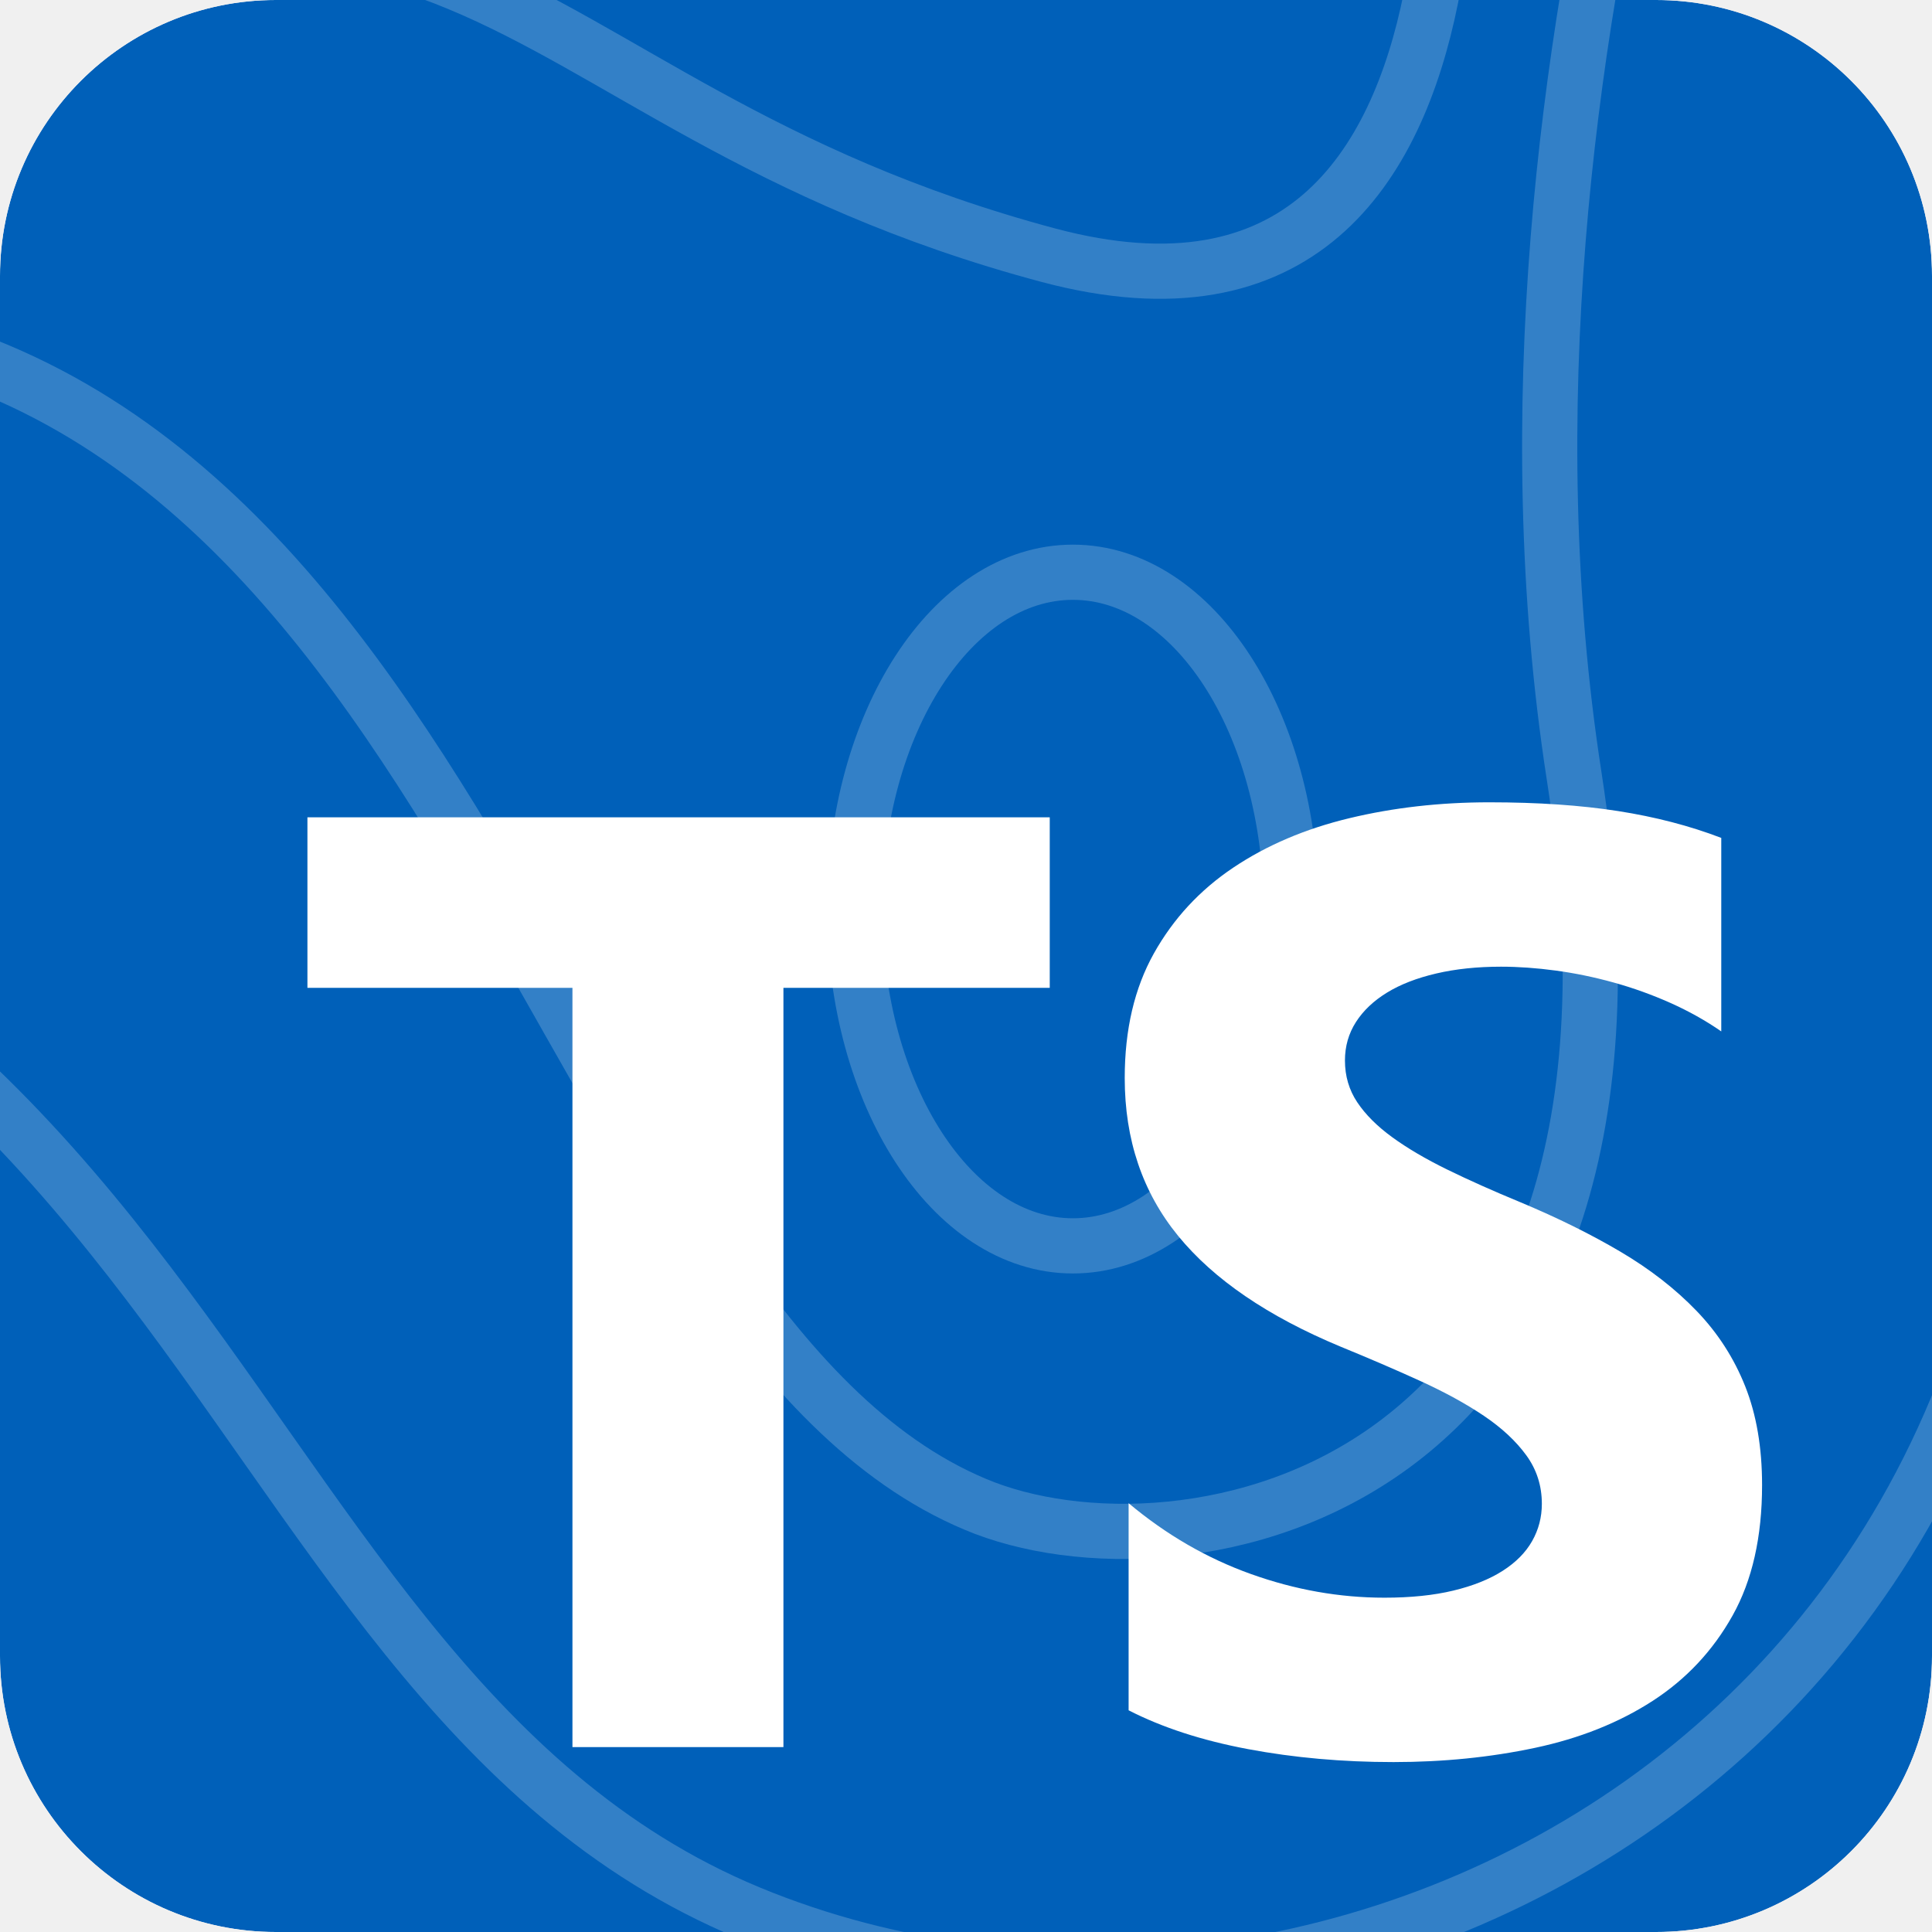
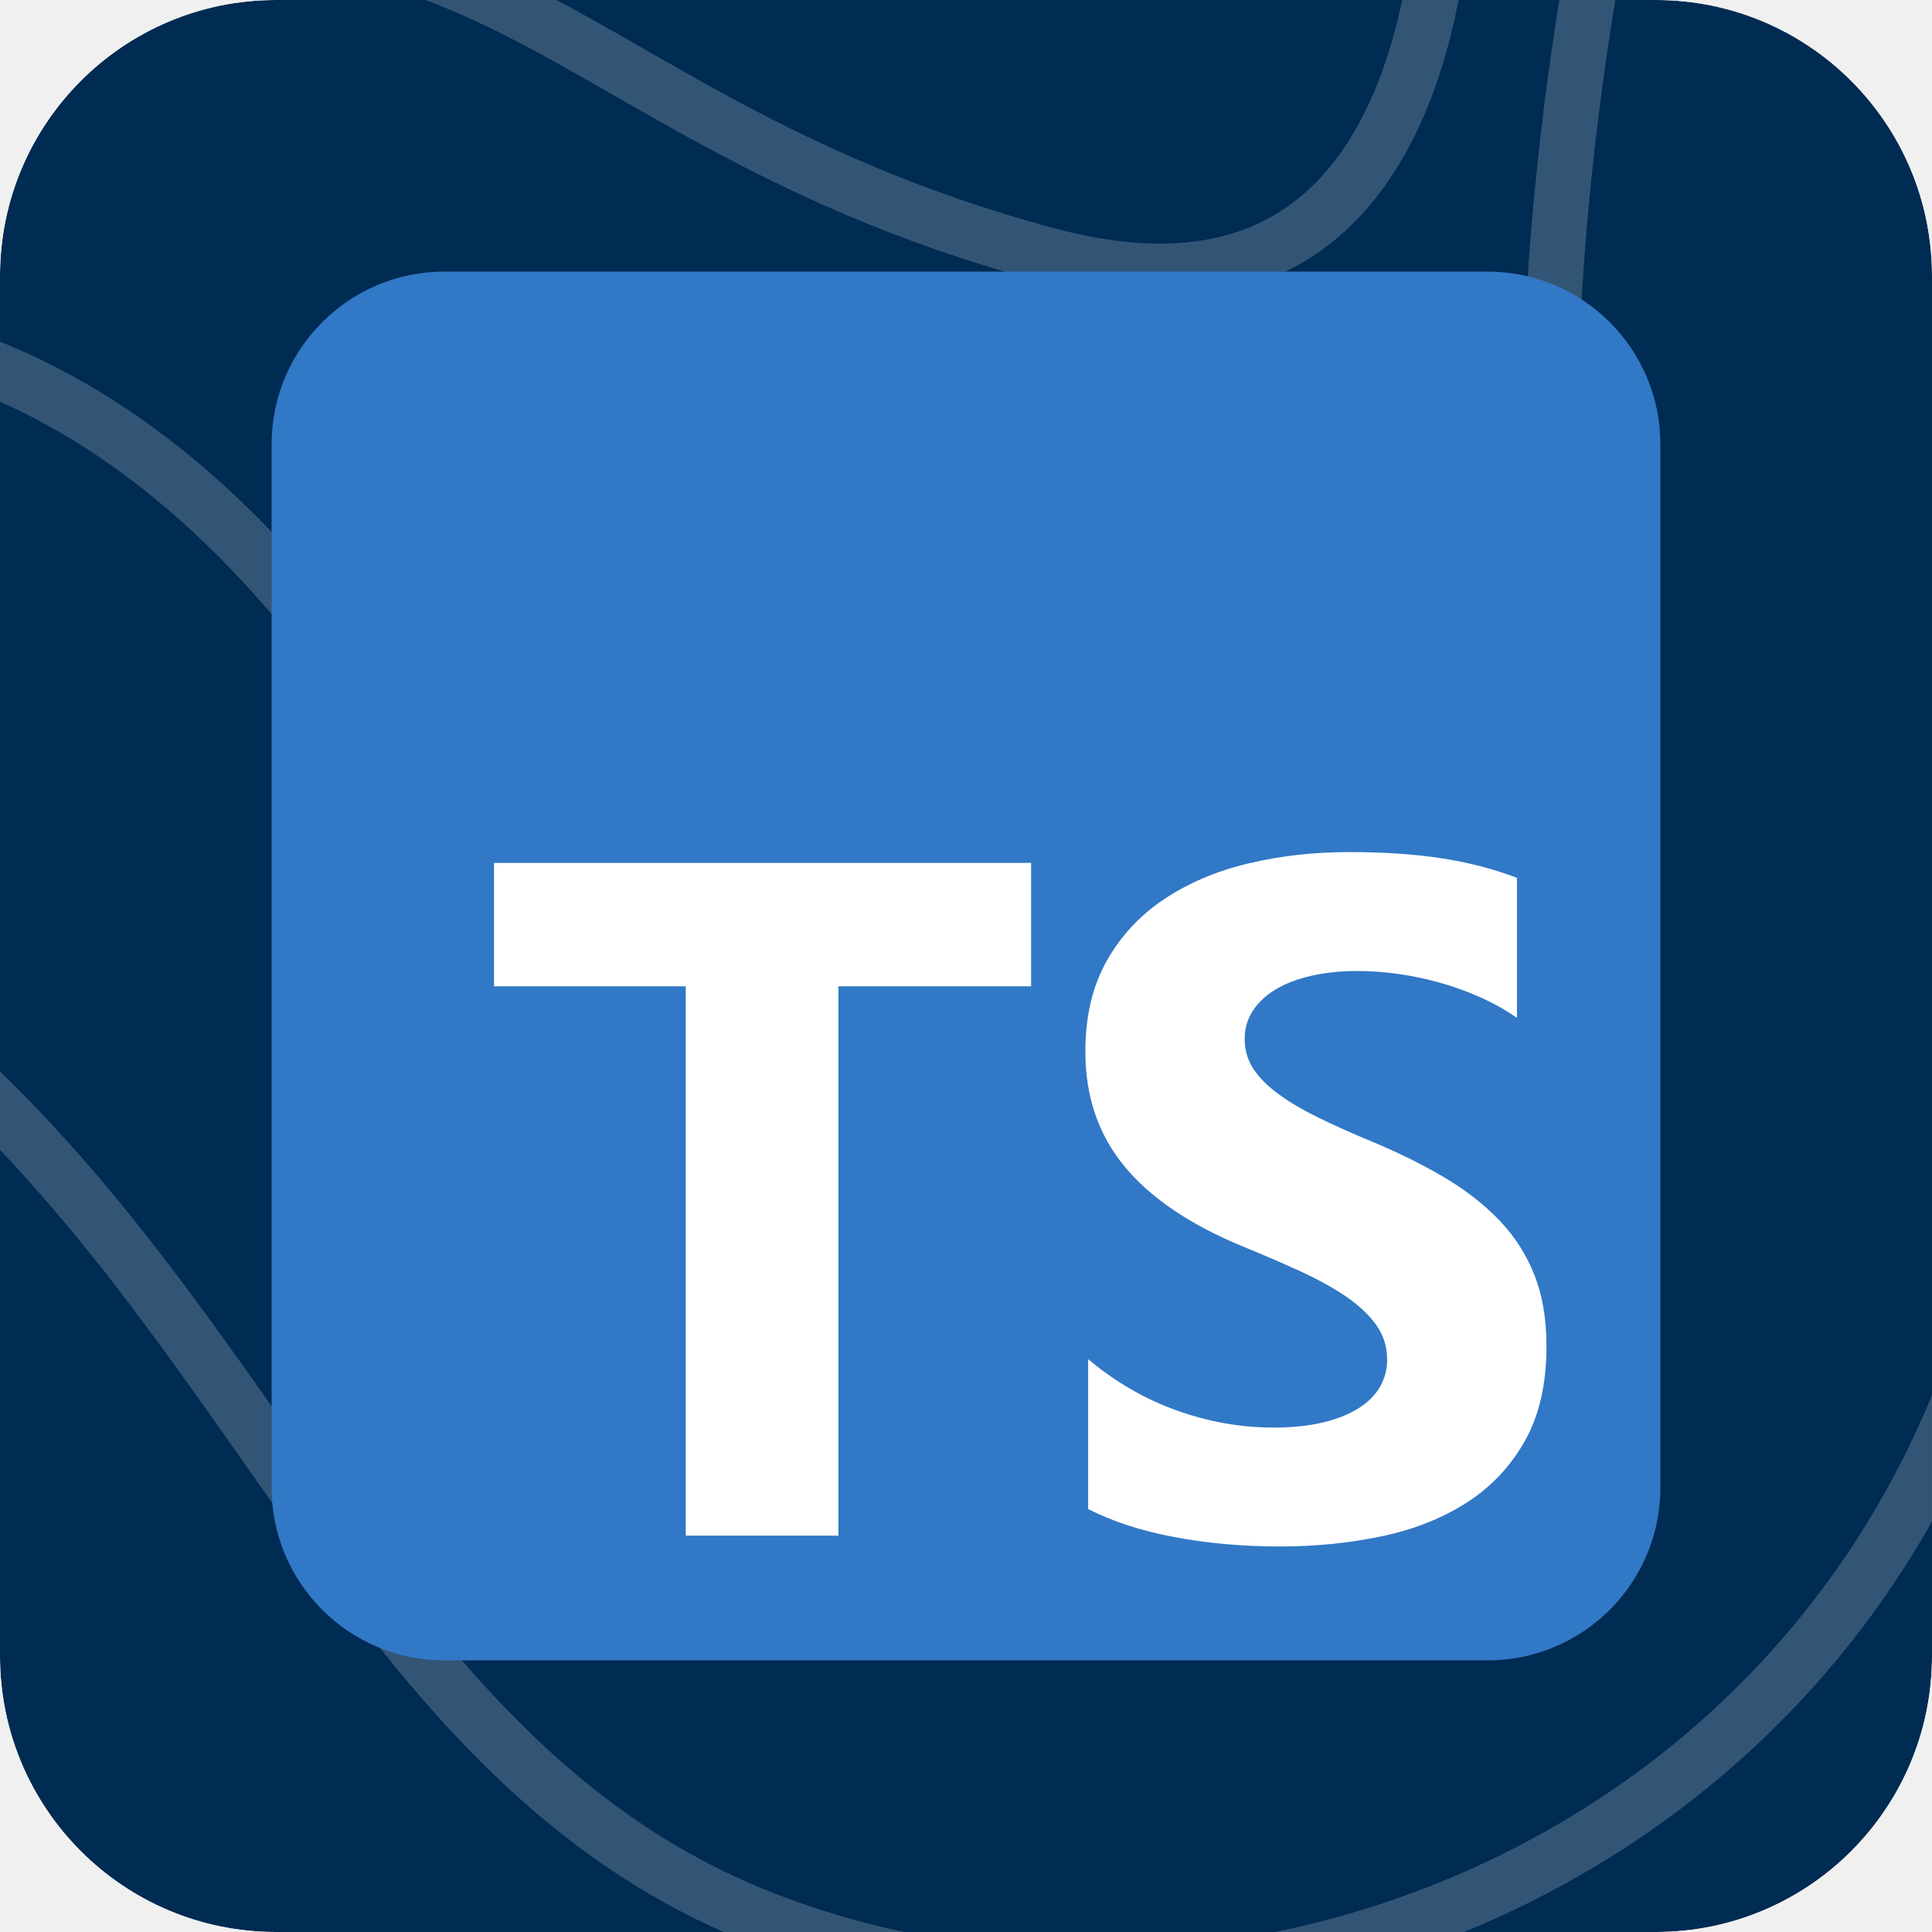
- <svg xmlns="http://www.w3.org/2000/svg" width="975" height="975" viewBox="0 0 975 975" fill="none">
-   <g clip-path="url(#clip0_21_112)">
-     <mask id="mask0_21_112" style="mask-type:luminance" maskUnits="userSpaceOnUse" x="0" y="0" width="975" height="975">
-       <path d="M835.714 0H139.286C62.36 0 0 62.36 0 139.286V835.714C0 912.64 62.36 975 139.286 975H835.714C912.64 975 975 912.64 975 835.714V139.286C975 62.36 912.64 0 835.714 0Z" fill="white" />
+ <svg xmlns="http://www.w3.org/2000/svg" width="313" height="313" viewBox="0 0 313 313" fill="none">
+   <g clip-path="url(#clip0_469_340)">
+     <mask id="mask0_469_340" style="mask-type:luminance" maskUnits="userSpaceOnUse" x="0" y="0" width="313" height="313">
+       <path d="M313 0H0V313H313V0Z" fill="white" />
    </mask>
-     <g mask="url(#mask0_21_112)">
-       <path d="M835.714 6.10352e-05H139.286C62.36 6.10352e-05 0 62.36 0 139.286V835.714C0 912.64 62.36 975 139.286 975H835.714C912.64 975 975 912.64 975 835.714V139.286C975 62.36 912.64 6.10352e-05 835.714 6.10352e-05Z" fill="#0060B9" />
-       <path d="M1321.22 -216.15C1321.22 -216.15 953.807 -41.172 1019.02 391.688C1092.18 877.04 667.906 1085.35 378.029 965.361C88.152 844.961 108.431 399.603 -442.693 385.855C-1005.75 372.107 -1124.24 -188.653 -1124.24 -188.653" stroke="white" stroke-opacity="0.2" stroke-width="27.857" stroke-miterlimit="10" />
-       <path d="M896.542 -346.551C896.542 -346.551 737.487 23.401 794.349 391.269C851.61 759.136 594.338 802.464 492.145 759.136C279.808 669.982 238.851 192.544 -103.911 161.715C-361.58 138.385 -708.319 322.944 -892.027 -95.751" stroke="white" stroke-opacity="0.2" stroke-width="27.857" stroke-miterlimit="10" />
-       <path d="M725.162 -181.57C725.162 -181.57 782.421 196.296 529.127 128.805C238.853 51.316 243.226 -130.327 -124.189 41.317C-255.011 102.559 -781.482 120.473 -675.313 -216.15" stroke="white" stroke-opacity="0.2" stroke-width="27.857" stroke-miterlimit="10" />
-       <path d="M541.455 628.74C602.287 628.74 651.601 552.638 651.601 458.762C651.601 364.886 602.287 288.785 541.455 288.785C480.623 288.785 431.311 364.886 431.311 458.762C431.311 552.638 480.623 628.74 541.455 628.74Z" stroke="white" stroke-opacity="0.2" stroke-width="27.857" stroke-miterlimit="10" />
+     <g mask="url(#mask0_469_340)">
+       <mask id="mask1_469_340" style="mask-type:luminance" maskUnits="userSpaceOnUse" x="0" y="0" width="313" height="313">
+         <path d="M268.286 0H44.714C20.019 0 0 20.019 0 44.714V268.286C0 292.981 20.019 313 44.714 313H268.286C292.981 313 313 292.981 313 268.286V44.714C313 20.019 292.981 0 268.286 0Z" fill="white" />
+       </mask>
+       <g mask="url(#mask1_469_340)">
+         <path d="M268.285 0H44.713C20.018 0 -0.001 20.019 -0.001 44.714V268.286C-0.001 292.981 20.018 313 44.713 313H268.285C292.98 313 312.999 292.981 312.999 268.286V44.714C312.999 20.019 292.98 0 268.285 0Z" fill="#002B52" />
+         <path d="M424.146 -69.389C424.146 -69.389 306.195 -13.217 327.13 125.742C350.618 281.552 214.414 348.424 121.356 309.906C28.298 271.254 34.808 128.283 -142.117 123.869C-322.871 119.456 -360.911 -60.562 -360.911 -60.562" stroke="white" stroke-opacity="0.2" stroke-width="8.943" stroke-miterlimit="10" />
+         <path d="M287.811 -111.252C287.811 -111.252 236.751 7.512 255.005 125.607C273.387 243.702 190.796 257.611 157.99 243.702C89.824 215.081 76.676 61.812 -33.36 51.915C-116.078 44.425 -227.39 103.673 -286.365 -30.738" stroke="white" stroke-opacity="0.2" stroke-width="8.943" stroke-miterlimit="10" />
+         <path d="M232.795 -58.289C232.795 -58.289 251.176 63.016 169.862 41.35C76.677 16.474 78.081 -41.838 -39.869 13.264C-81.866 32.924 -250.877 38.675 -216.794 -69.389" stroke="white" stroke-opacity="0.2" stroke-width="8.943" stroke-miterlimit="10" />
+         <path d="M173.819 201.842C193.348 201.842 209.179 177.411 209.179 147.274C209.179 117.138 193.348 92.707 173.819 92.707C154.291 92.707 138.46 117.138 138.46 147.274C138.46 177.411 154.291 201.842 173.819 201.842Z" stroke="white" stroke-opacity="0.2" stroke-width="8.943" stroke-miterlimit="10" />
+       </g>
+       <path d="M241 44H72C56.536 44 44 56.536 44 72V241C44 256.464 56.536 269 72 269H241C256.464 269 269 256.464 269 241V72C269 56.536 256.464 44 241 44Z" fill="#3178C6" />
+       <path fill-rule="evenodd" clip-rule="evenodd" d="M176.291 220.199V244.474C180.239 246.497 184.909 248.014 190.299 249.026C195.69 250.038 201.371 250.543 207.344 250.543C213.164 250.543 218.694 249.987 223.932 248.874C229.171 247.761 233.765 245.928 237.712 243.375C241.66 240.821 244.785 237.482 247.089 233.36C249.392 229.239 250.543 224.144 250.543 218.075C250.543 213.675 249.885 209.819 248.569 206.506C247.253 203.194 245.355 200.248 242.875 197.669C240.395 195.089 237.421 192.776 233.954 190.727C230.487 188.679 226.577 186.745 222.224 184.925C219.035 183.609 216.176 182.333 213.645 181.094C211.114 179.854 208.963 178.59 207.192 177.3C205.42 176.011 204.053 174.645 203.092 173.204C202.13 171.762 201.649 170.132 201.649 168.311C201.649 166.642 202.079 165.138 202.94 163.798C203.8 162.457 205.016 161.307 206.584 160.346C208.153 159.385 210.076 158.639 212.354 158.108C214.632 157.577 217.163 157.311 219.946 157.311C221.971 157.311 224.11 157.463 226.362 157.766C228.614 158.07 230.879 158.537 233.157 159.17C235.435 159.802 237.649 160.598 239.8 161.56C241.951 162.521 243.938 163.633 245.76 164.897V142.215C242.065 140.799 238.028 139.75 233.65 139.067C229.273 138.384 224.249 138.043 218.58 138.043C212.81 138.043 207.344 138.663 202.181 139.902C197.018 141.14 192.475 143.075 188.553 145.704C184.63 148.335 181.53 151.685 179.252 155.756C176.975 159.828 175.836 164.695 175.836 170.359C175.836 177.591 177.923 183.761 182.1 188.869C186.276 193.977 192.614 198.301 201.118 201.841C204.458 203.207 207.571 204.546 210.456 205.862C213.342 207.177 215.834 208.542 217.935 209.958C220.035 211.374 221.693 212.916 222.908 214.585C224.122 216.254 224.729 218.151 224.729 220.275C224.729 221.842 224.35 223.297 223.59 224.637C222.832 225.977 221.68 227.14 220.136 228.126C218.593 229.113 216.669 229.883 214.366 230.44C212.064 230.996 209.368 231.275 206.28 231.275C201.017 231.275 195.804 230.352 190.641 228.505C185.478 226.66 180.695 223.891 176.291 220.199ZM135.83 159.789H167.047V139.801H80.035V159.789H111.1V248.785H135.83V159.789Z" fill="white" />
    </g>
-     <path fill-rule="evenodd" clip-rule="evenodd" d="M569.563 758.602V863.117C586.561 871.827 606.665 878.359 629.873 882.714C653.08 887.069 677.54 889.245 703.256 889.245C728.314 889.245 752.123 886.85 774.676 882.059C797.229 877.269 817.008 869.375 834.002 858.383C851 847.386 864.456 833.015 874.374 815.268C884.288 797.524 889.245 775.588 889.245 749.46C889.245 730.517 886.411 713.913 880.746 699.651C875.081 685.389 866.908 672.705 856.229 661.602C845.554 650.496 832.749 640.537 817.825 631.716C802.897 622.899 786.062 614.571 767.32 606.734C753.591 601.069 741.282 595.575 730.384 590.239C719.49 584.904 710.226 579.462 702.602 573.908C694.973 568.356 689.089 562.476 684.949 556.27C680.81 550.064 678.74 543.045 678.74 535.205C678.74 528.019 680.59 521.544 684.295 515.774C687.999 510.003 693.232 505.05 699.987 500.914C706.741 496.774 715.021 493.565 724.829 491.276C734.633 488.99 745.531 487.848 757.515 487.848C766.234 487.848 775.44 488.502 785.135 489.808C794.833 491.113 804.585 493.126 814.393 495.851C824.197 498.571 833.729 502 842.993 506.139C852.252 510.275 860.808 515.066 868.652 520.507V422.853C852.744 416.757 835.364 412.239 816.516 409.299C797.668 406.359 776.038 404.89 751.631 404.89C726.789 404.89 703.256 407.558 681.029 412.894C658.802 418.225 639.242 426.554 622.354 437.876C605.466 449.201 592.12 463.626 582.311 481.154C572.507 498.681 567.603 519.637 567.603 544.025C567.603 575.16 576.59 601.724 594.572 623.717C612.55 645.706 639.84 664.323 676.45 679.565C690.833 685.445 704.236 691.212 716.656 696.877C729.079 702.538 739.81 708.414 748.854 714.51C757.898 720.606 765.034 727.247 770.264 734.433C775.493 741.619 778.108 749.785 778.108 758.931C778.108 765.678 776.473 771.941 773.204 777.711C769.938 783.478 764.978 788.488 758.333 792.734C751.688 796.979 743.405 800.298 733.491 802.693C723.577 805.089 711.971 806.288 698.678 806.288C676.015 806.288 653.572 802.315 631.345 794.365C609.114 786.418 588.521 774.499 569.563 758.602ZM395.362 498.515H529.763V412.458H155.145V498.515H288.89V881.677H395.362V498.515Z" fill="white" />
  </g>
  <defs>
-     <clipPath id="clip0_21_112">
-       <rect width="975" height="975" fill="white" />
+     <clipPath id="clip0_469_340">
+       <rect width="313" height="313" fill="white" />
    </clipPath>
  </defs>
</svg>
